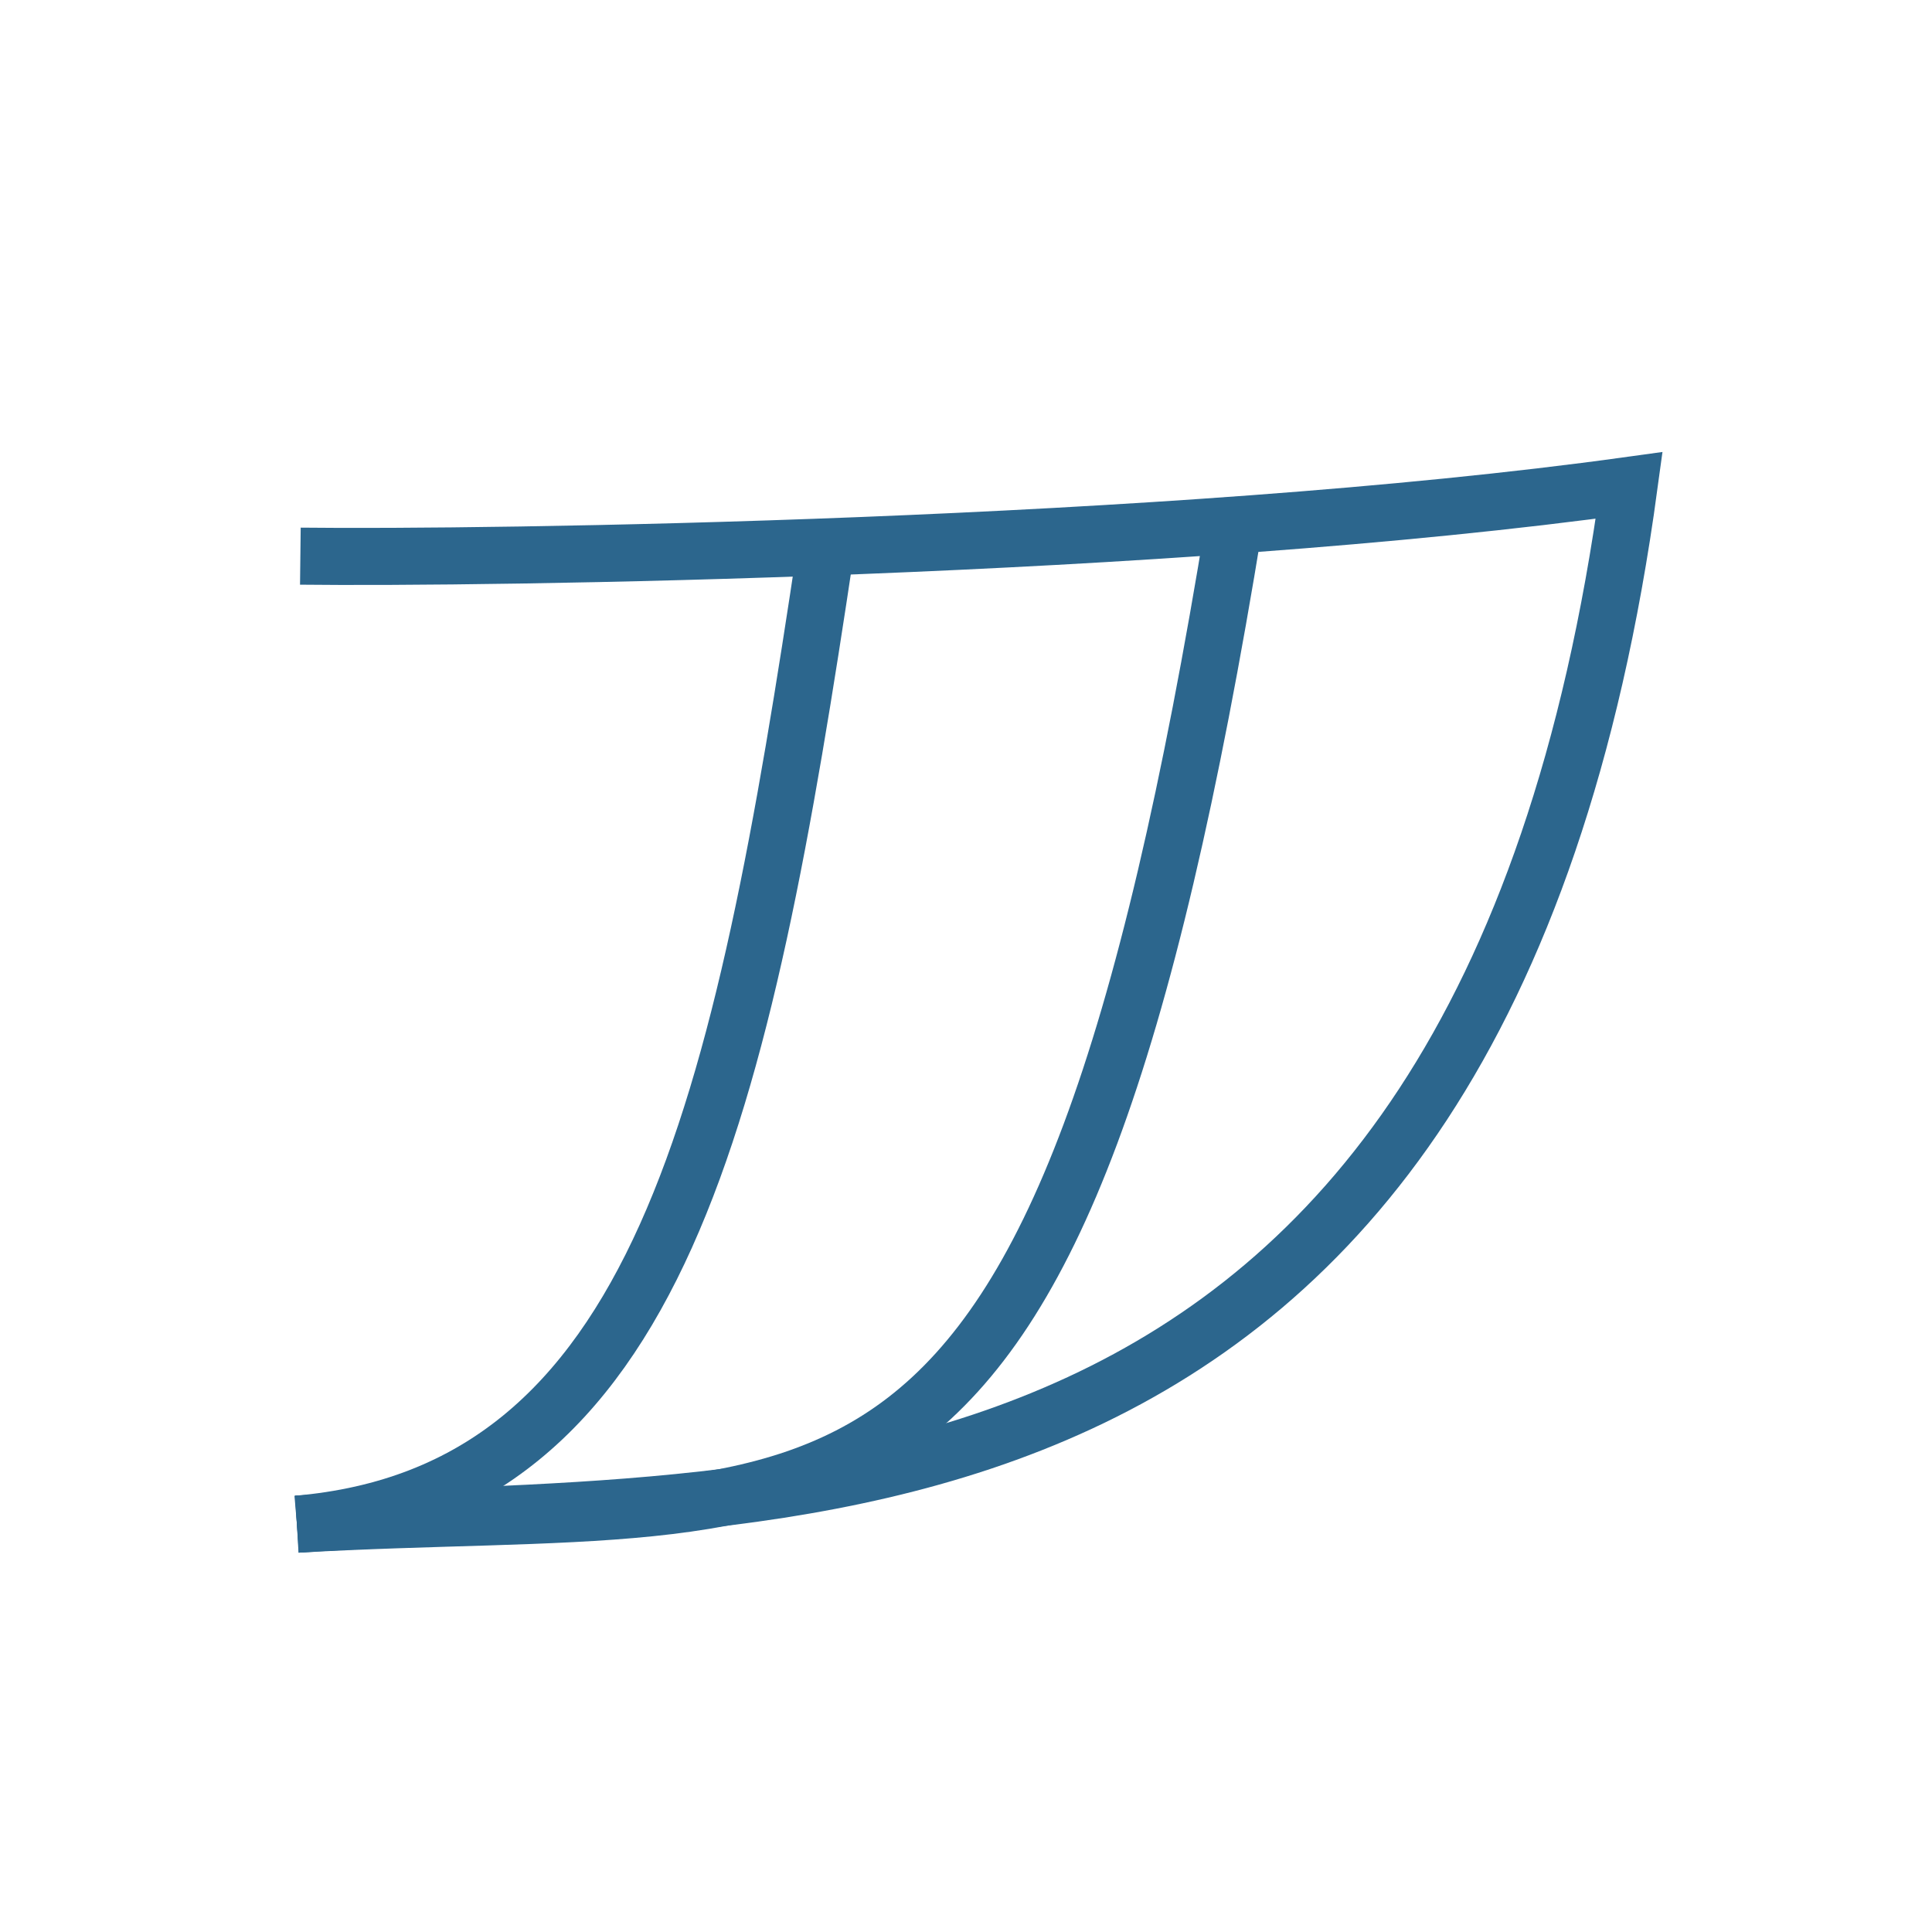
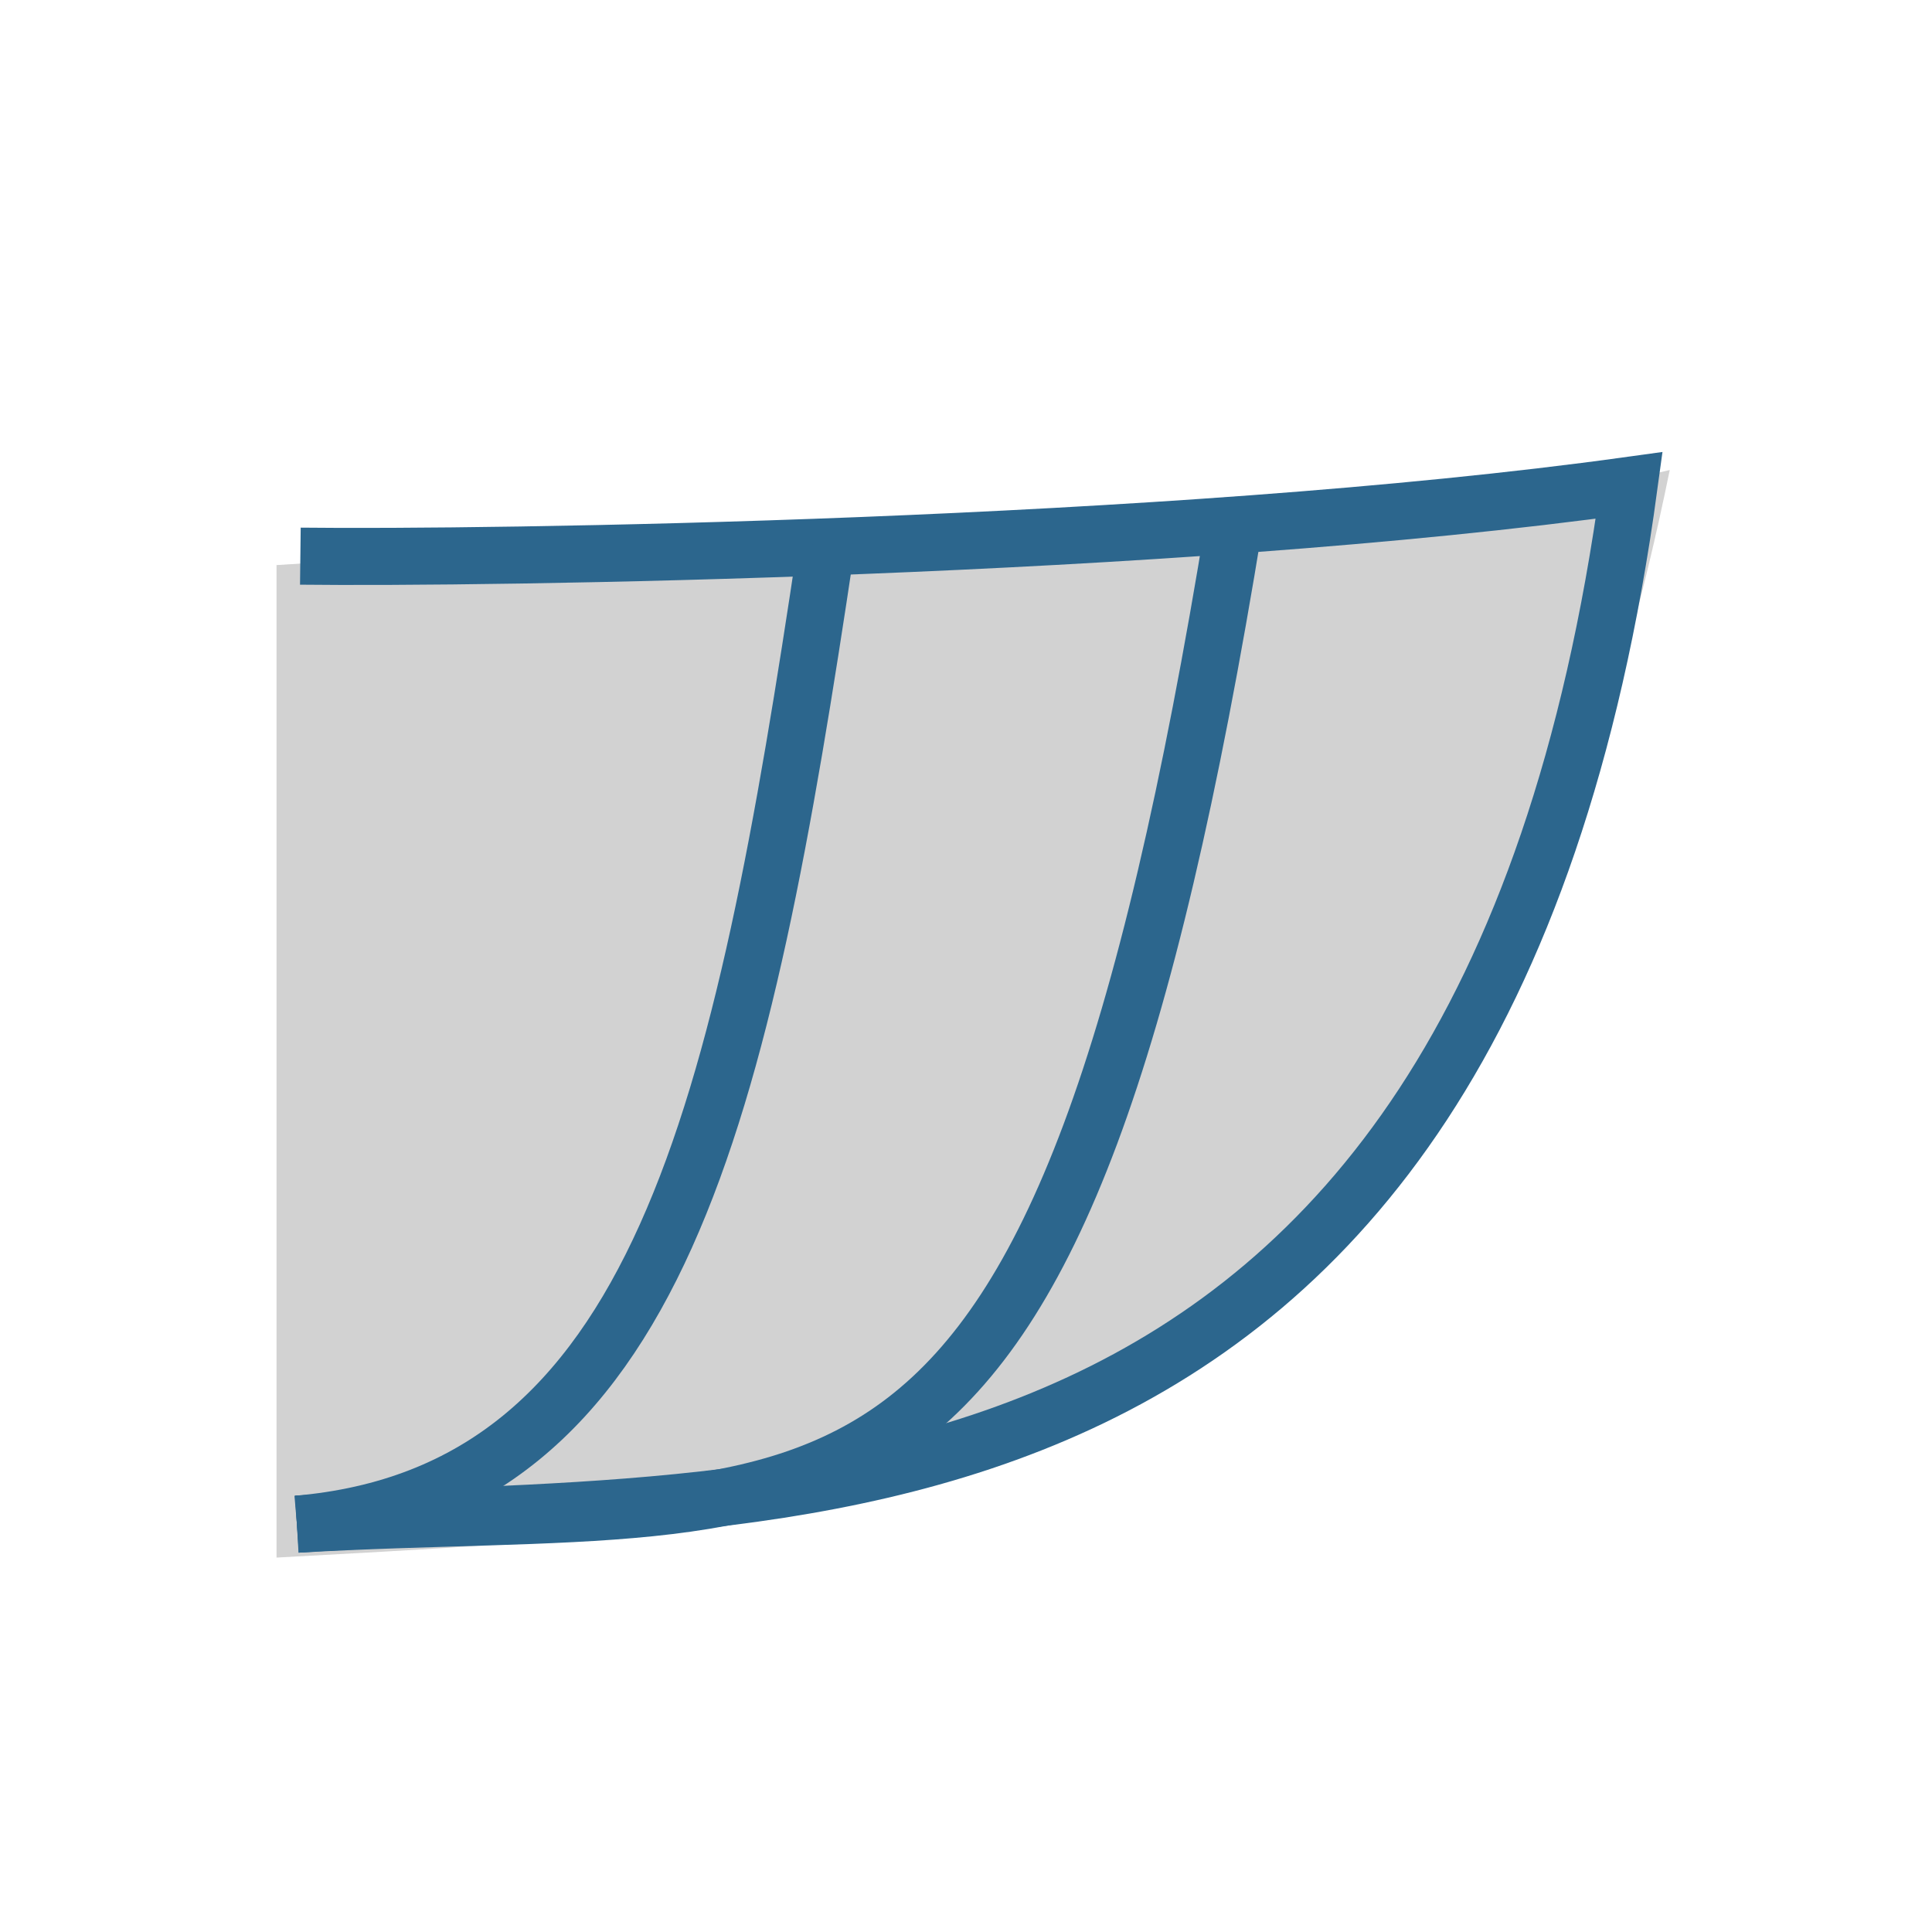
<svg xmlns="http://www.w3.org/2000/svg" version="1.1" width="76" height="76" viewBox="0 0 76.00 76.00" enable-background="new 0 0 76.00 76.00" xml:space="preserve" id="svg2">
  <defs id="defs8" />
  <g id="g4256" transform="matrix(0.7022879,0.5892895,-0.9881984,0.5705366,51.14081,-8.254262)">
    <g id="g4231">
      <g id="g4138" transform="matrix(1.061588,0.2356973,-0.3651398,0.8609153,12.02727,-3.736768)">
        <g id="show_bothsides" transform="matrix(0.2438111,-0.6713881,0.9780232,0.4528218,-179.1377,146.2807)" style="display:inline;opacity:0.96;stroke-width:2.303;stroke-miterlimit:4;stroke-dasharray:none">
          <g style="display:inline;opacity:0.96" id="show_grid" transform="matrix(0.9889028,0,0,0.9889028,-476.3326,81.99016)">
            <g style="display:inline;opacity:0.96;stroke:#12527f" id="show_buttocks" transform="matrix(1.306783,0,0,1.306783,426.4369,-1032.826)">
+               <path style="fill:#cccccc;fill-rule:evenodd;stroke:none;stroke-width:0.891px;stroke-linecap:butt;stroke-linejoin:miter;stroke-opacity:1" d="m 221.741,835.016 c 16.28,-1.111 33.802,0.26 48.841,-3.333 -7.506,36.837 -28.357,36.977 -48.841,38.126 z" id="path3345" />
              <path id="path110505" d="m 222.577,834.703 c 6.497,0.076 30.42,-0.242 46.582,-2.481 -5.207,38.313 -30.589,35.326 -46.703,36.416" style="fill:none;fill-rule:evenodd;stroke:#12527f;stroke-width:2;stroke-linecap:butt;stroke-linejoin:miter;stroke-miterlimit:4;stroke-dasharray:none;stroke-opacity:1" />
              <path style="fill:none;fill-rule:evenodd;stroke:#12527f;stroke-width:2;stroke-linecap:butt;stroke-linejoin:miter;stroke-miterlimit:4;stroke-dasharray:none;stroke-opacity:1" d="m 255.324,833.491 c -6.226,38.241 -13.603,34.059 -32.868,35.147" id="path110511" />
              <path id="path110513" d="m 241.007,834.375 c -2.965,19.833 -5.826,33.172 -18.551,34.264" style="fill:none;fill-rule:evenodd;stroke:#12527f;stroke-width:2;stroke-linecap:butt;stroke-linejoin:miter;stroke-miterlimit:4;stroke-dasharray:none;stroke-opacity:1" />
            </g>
          </g>
        </g>
      </g>
    </g>
  </g>
</svg>
